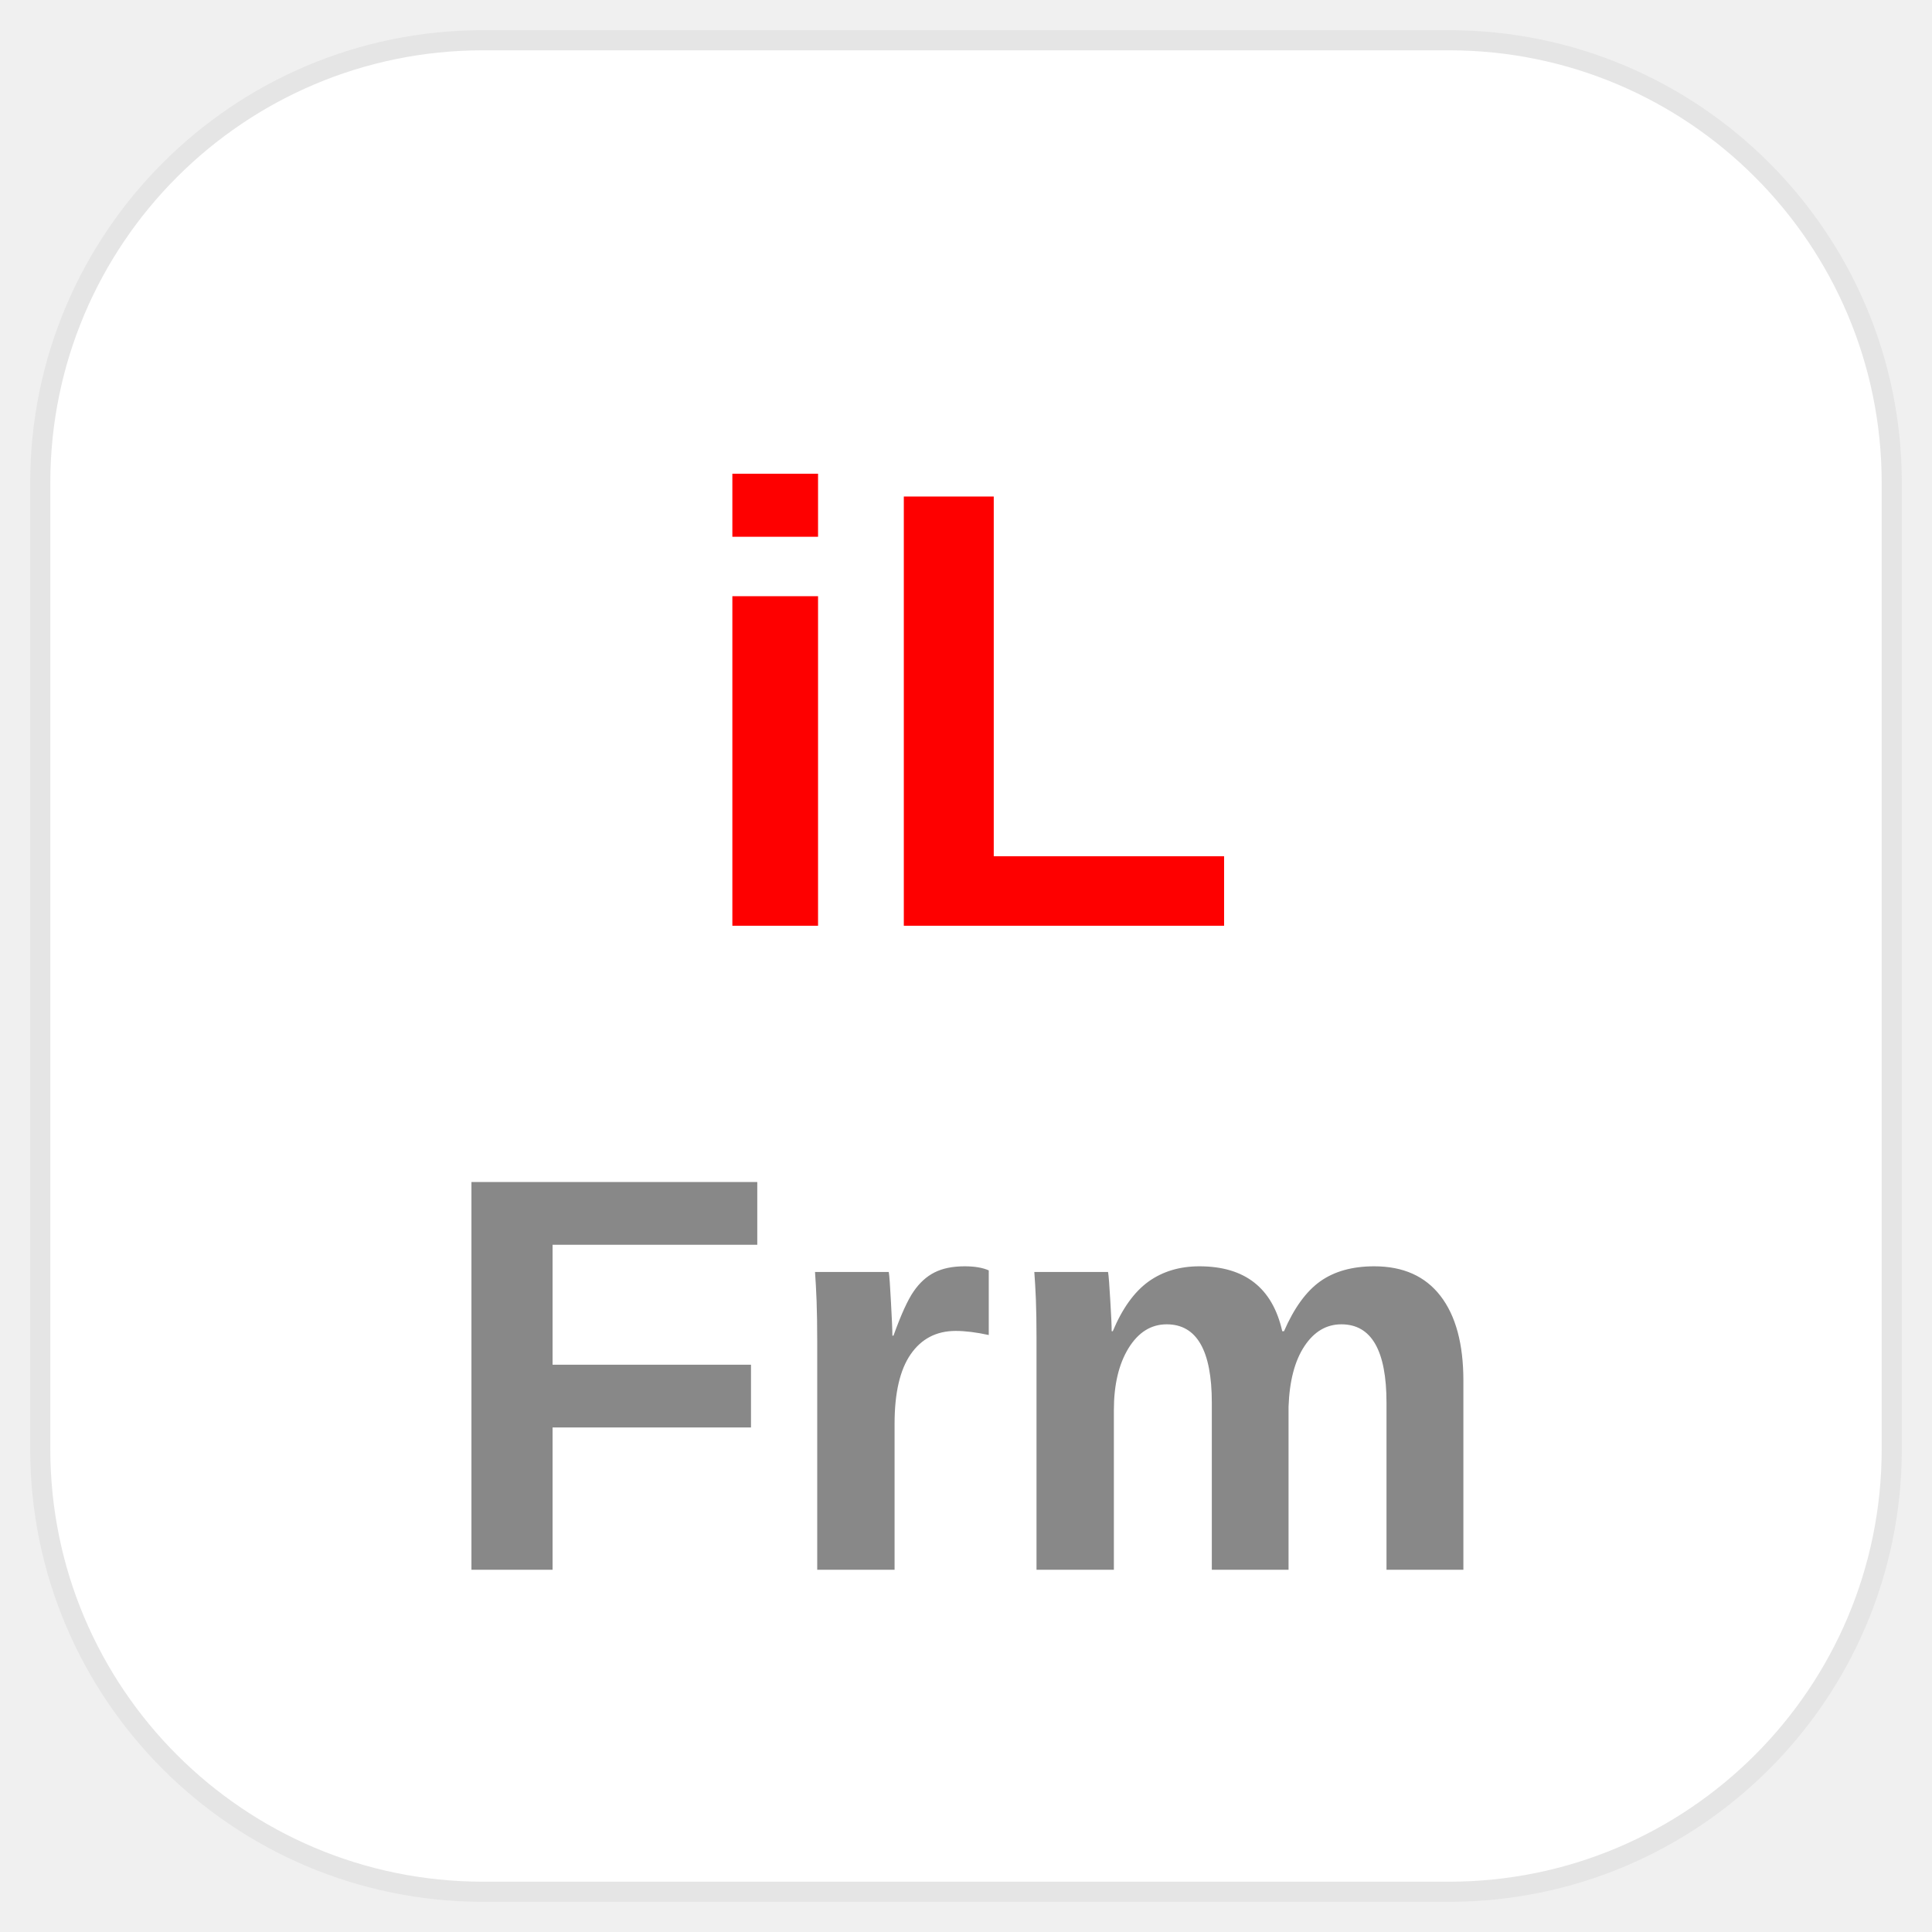
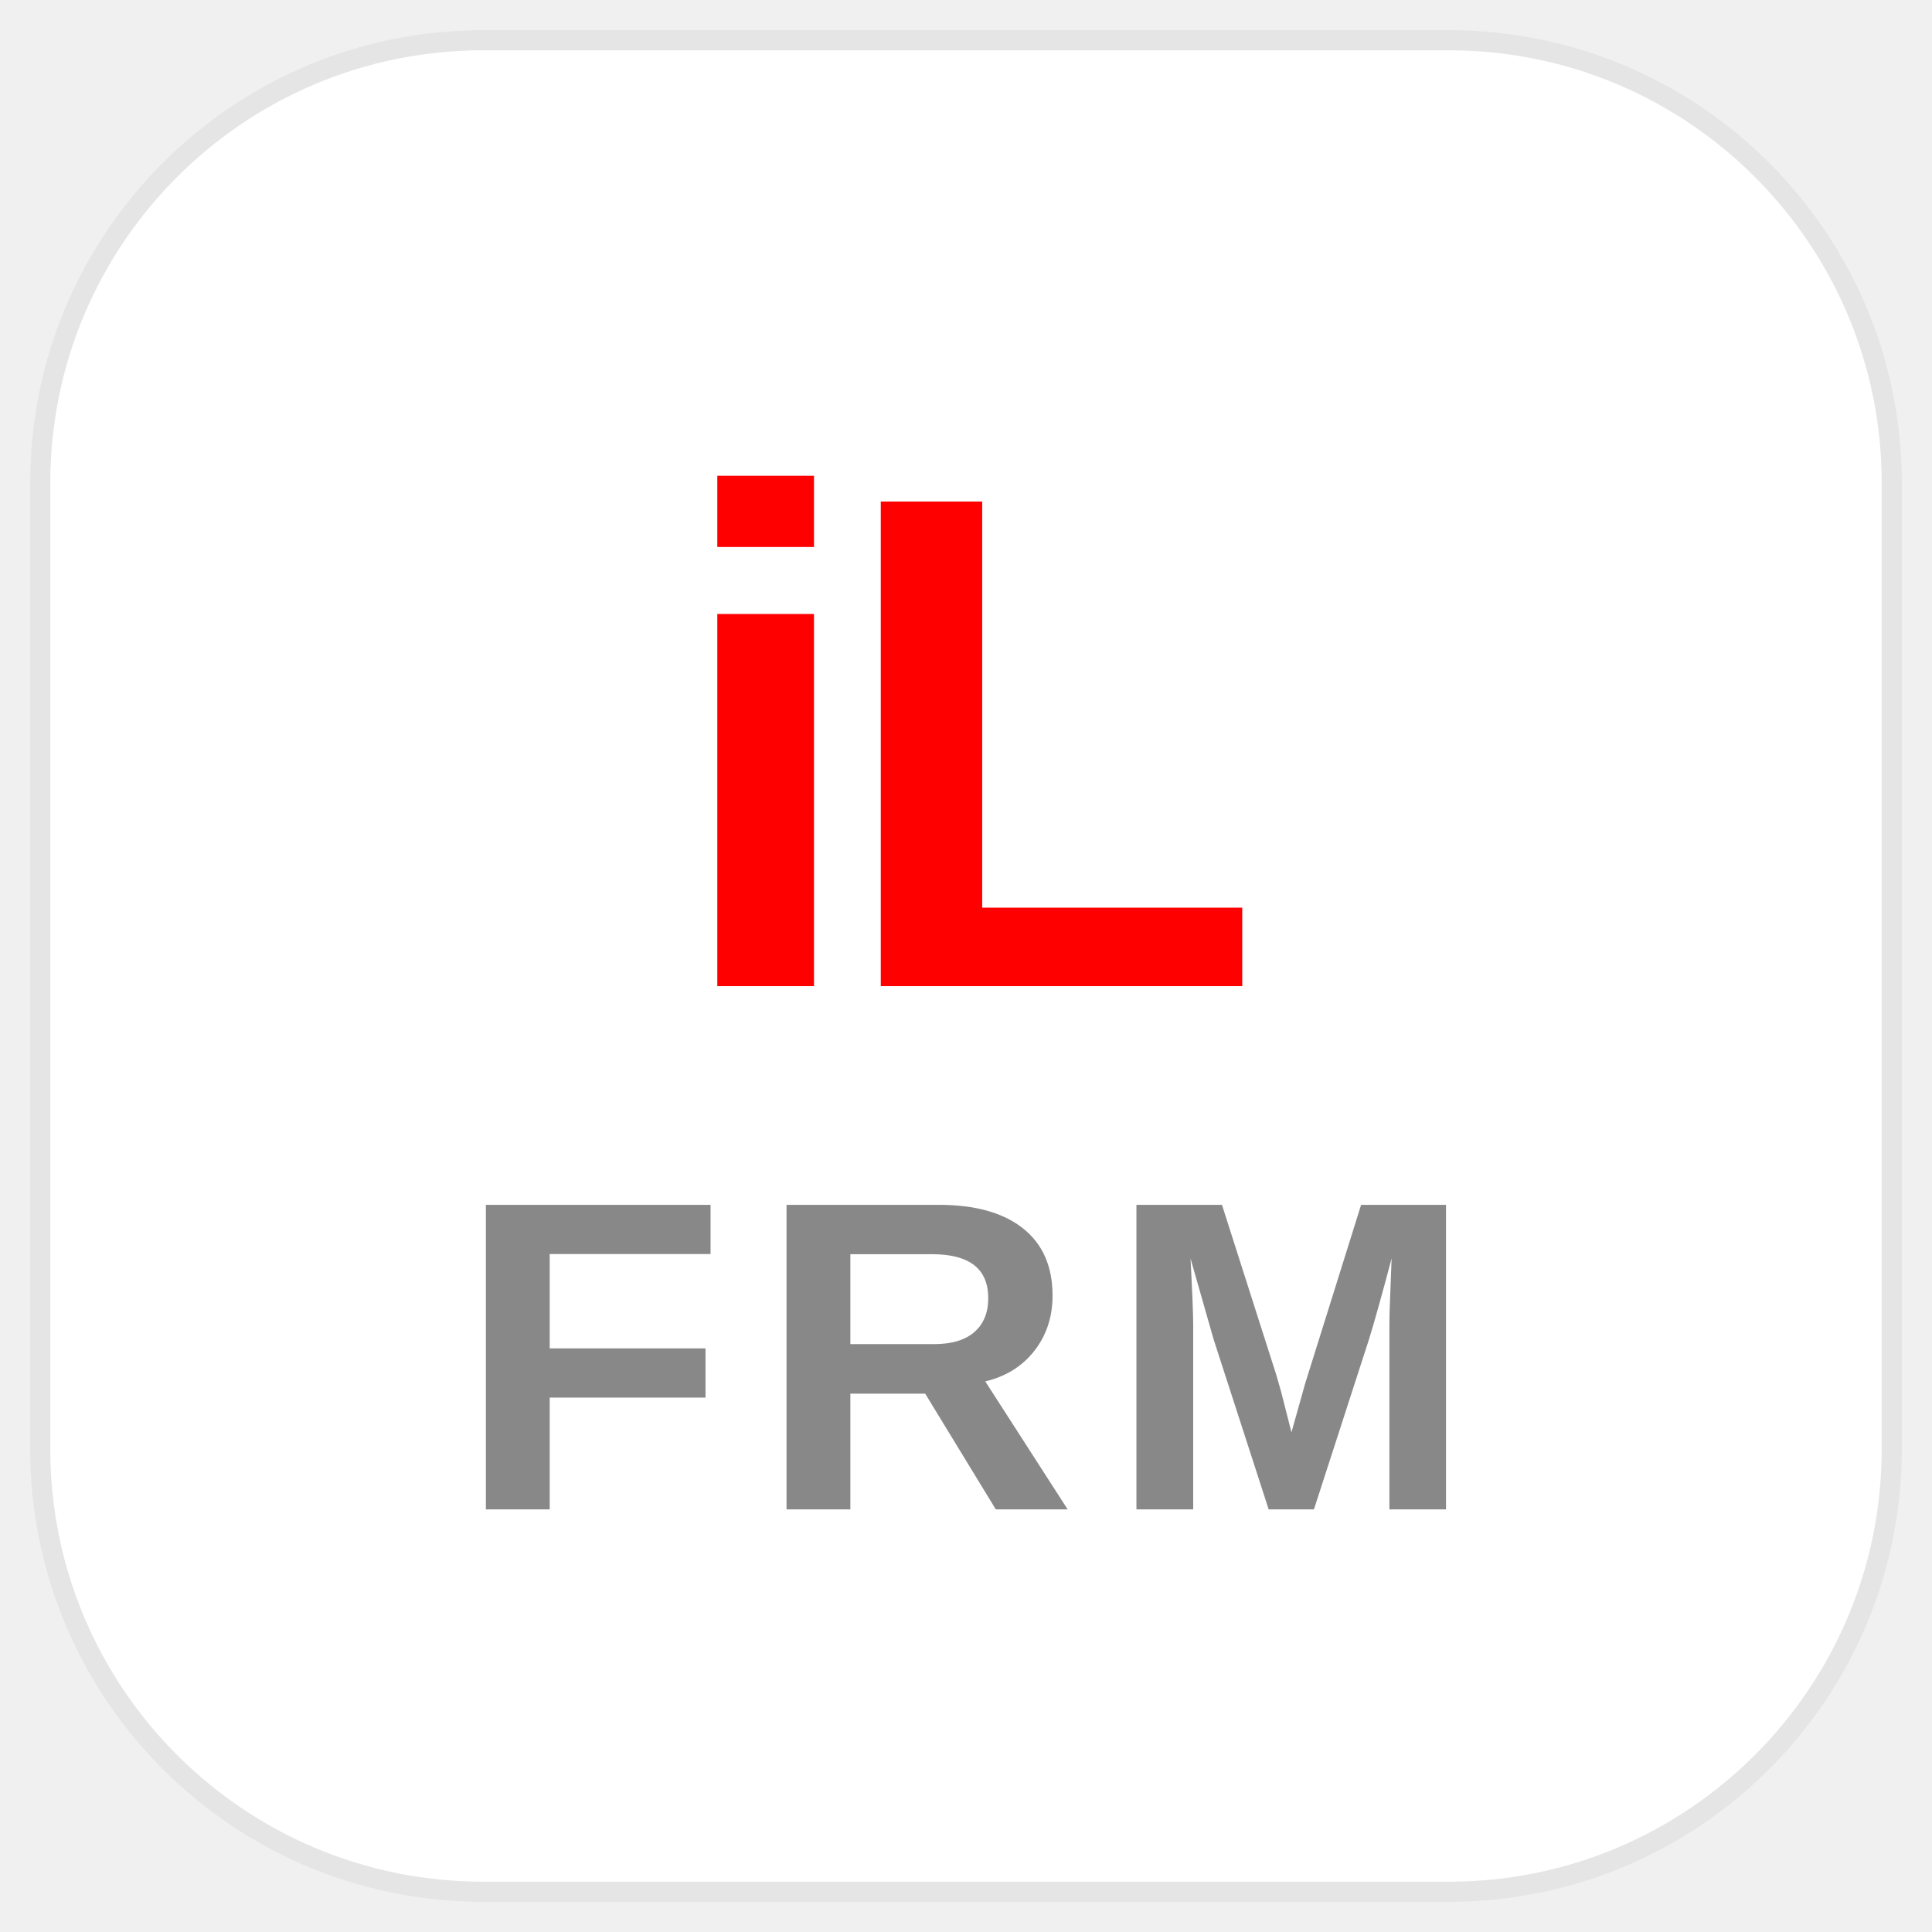
<svg xmlns="http://www.w3.org/2000/svg" viewBox="0 0 192 192">
  <rect x="4" y="4" width="184" height="184" rx="44" fill="#ffffff" stroke="#e5e5e5" stroke-width="2" />
-   <text x="96" y="92" text-anchor="middle" font-family="Arial Black, Arial, sans-serif" font-weight="900" font-size="62" fill="#fe0000">iL</text>
-   <text x="96" y="156" text-anchor="middle" font-family="Arial Black, Arial, sans-serif" font-weight="900" font-size="56" fill="#888888">Frm</text>
+   <text x="96" y="98" text-anchor="middle" font-family="'Helvetica Neue',Arial,sans-serif" font-weight="800" font-size="70" letter-spacing="-3" fill="#FE0000">iL</text>
+   <text x="96" y="150" text-anchor="middle" font-family="'Helvetica Neue',Arial,sans-serif" font-weight="700" font-size="44" letter-spacing="3" fill="#888888">FRM</text>
</svg>
